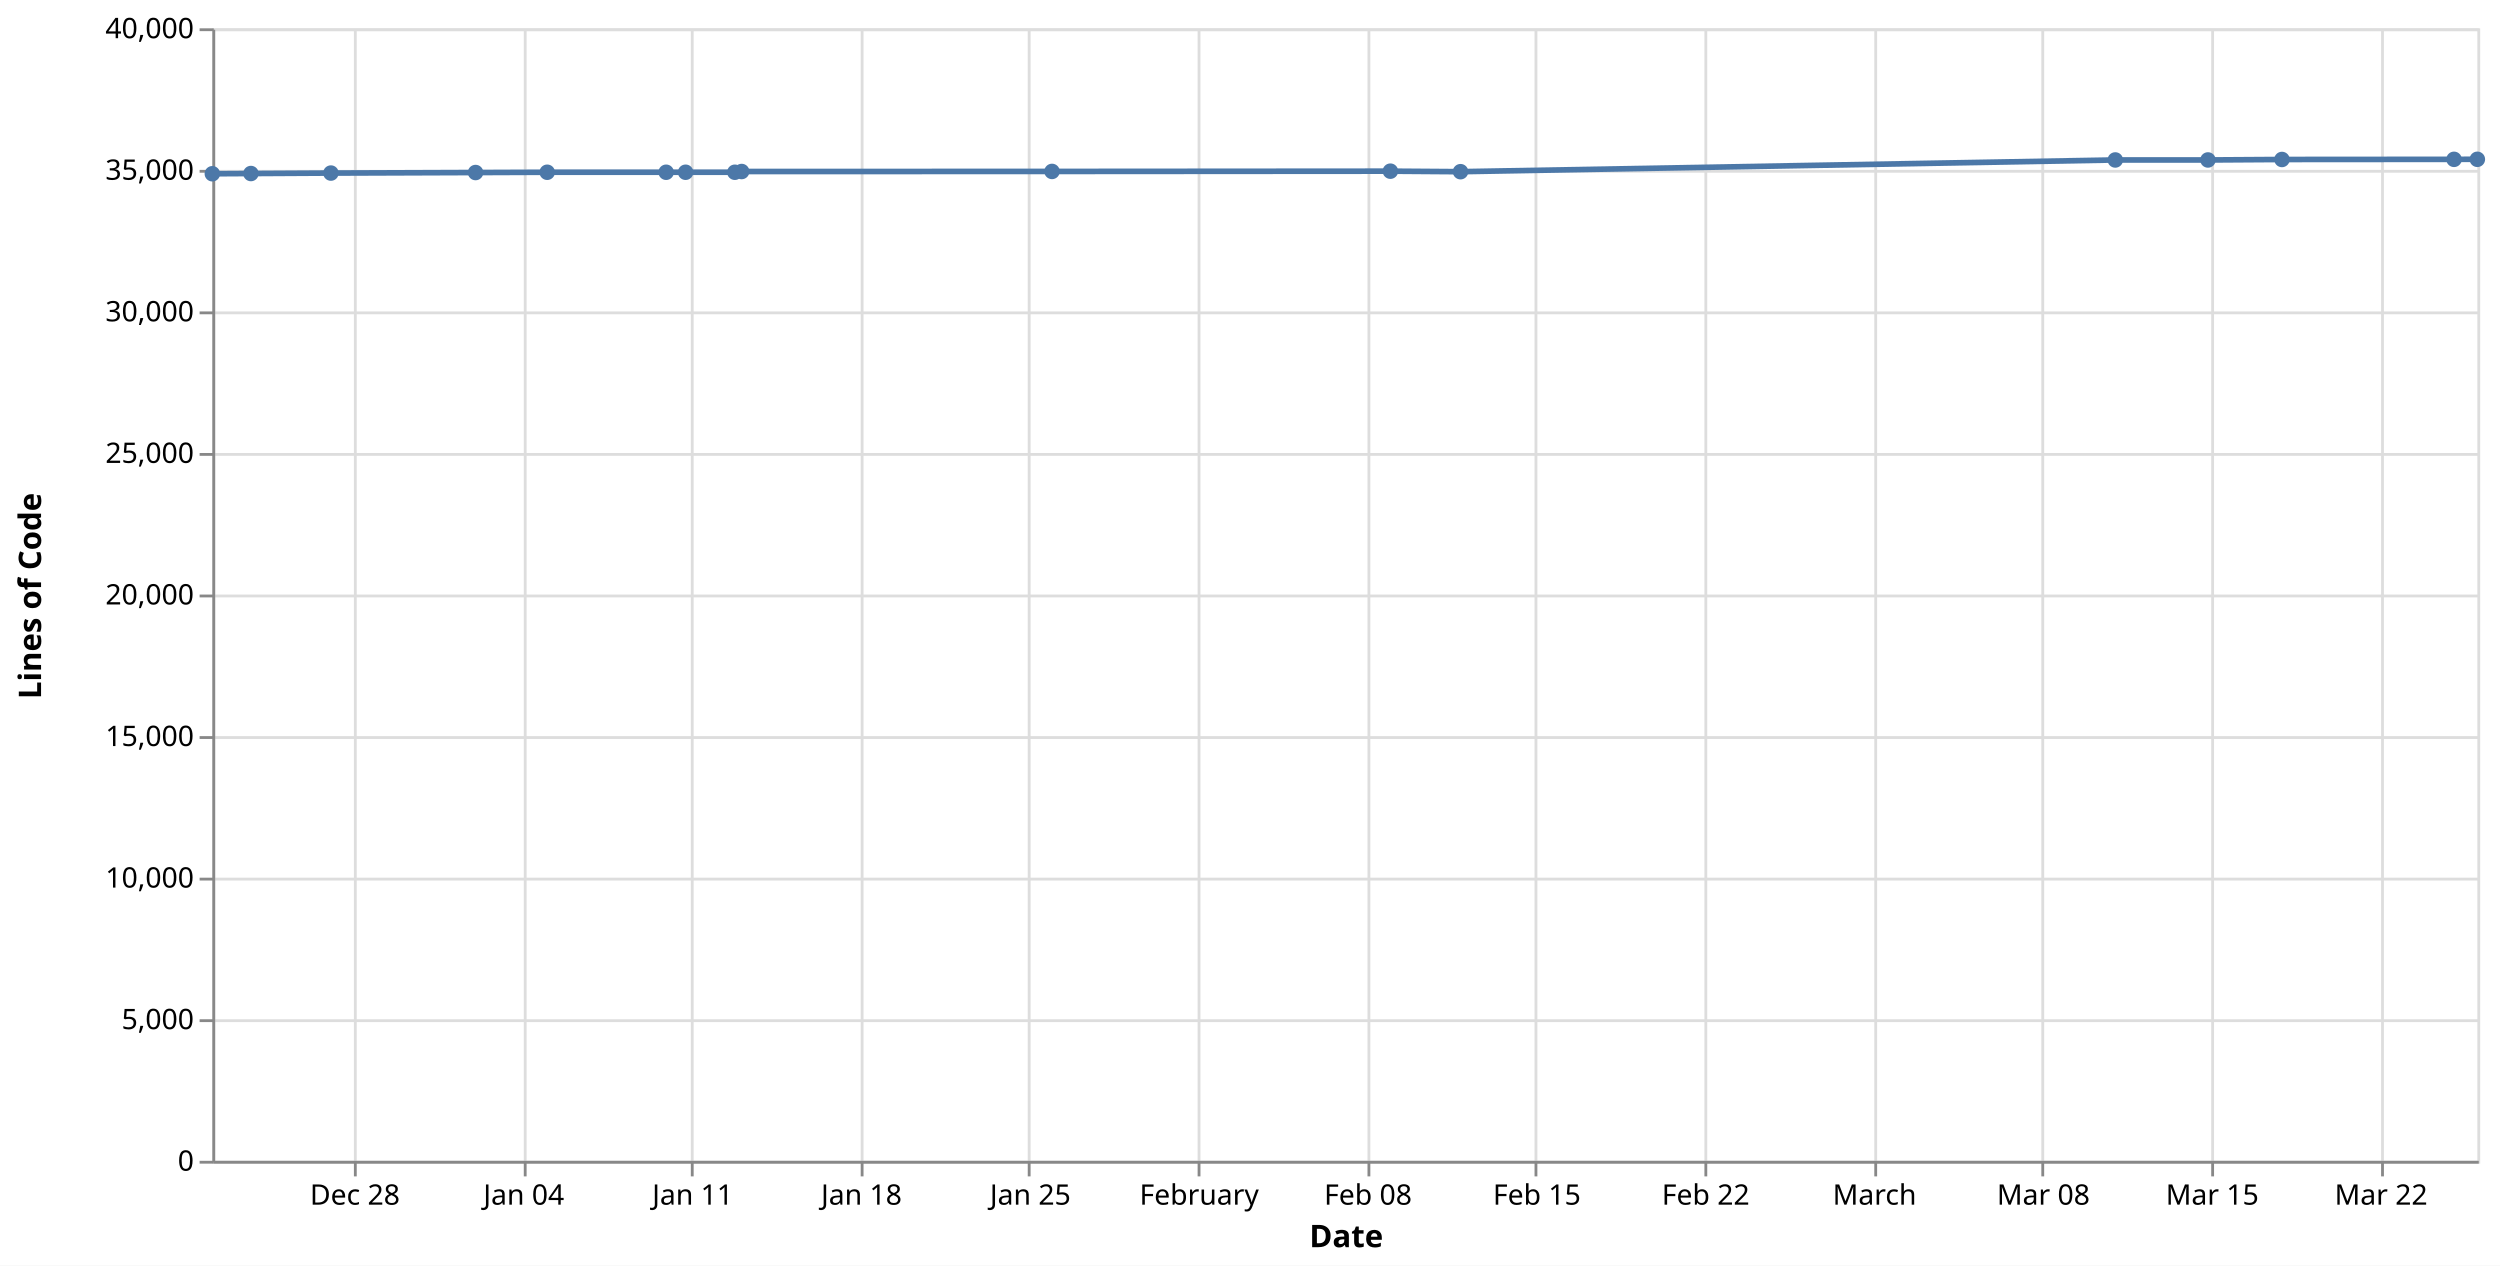
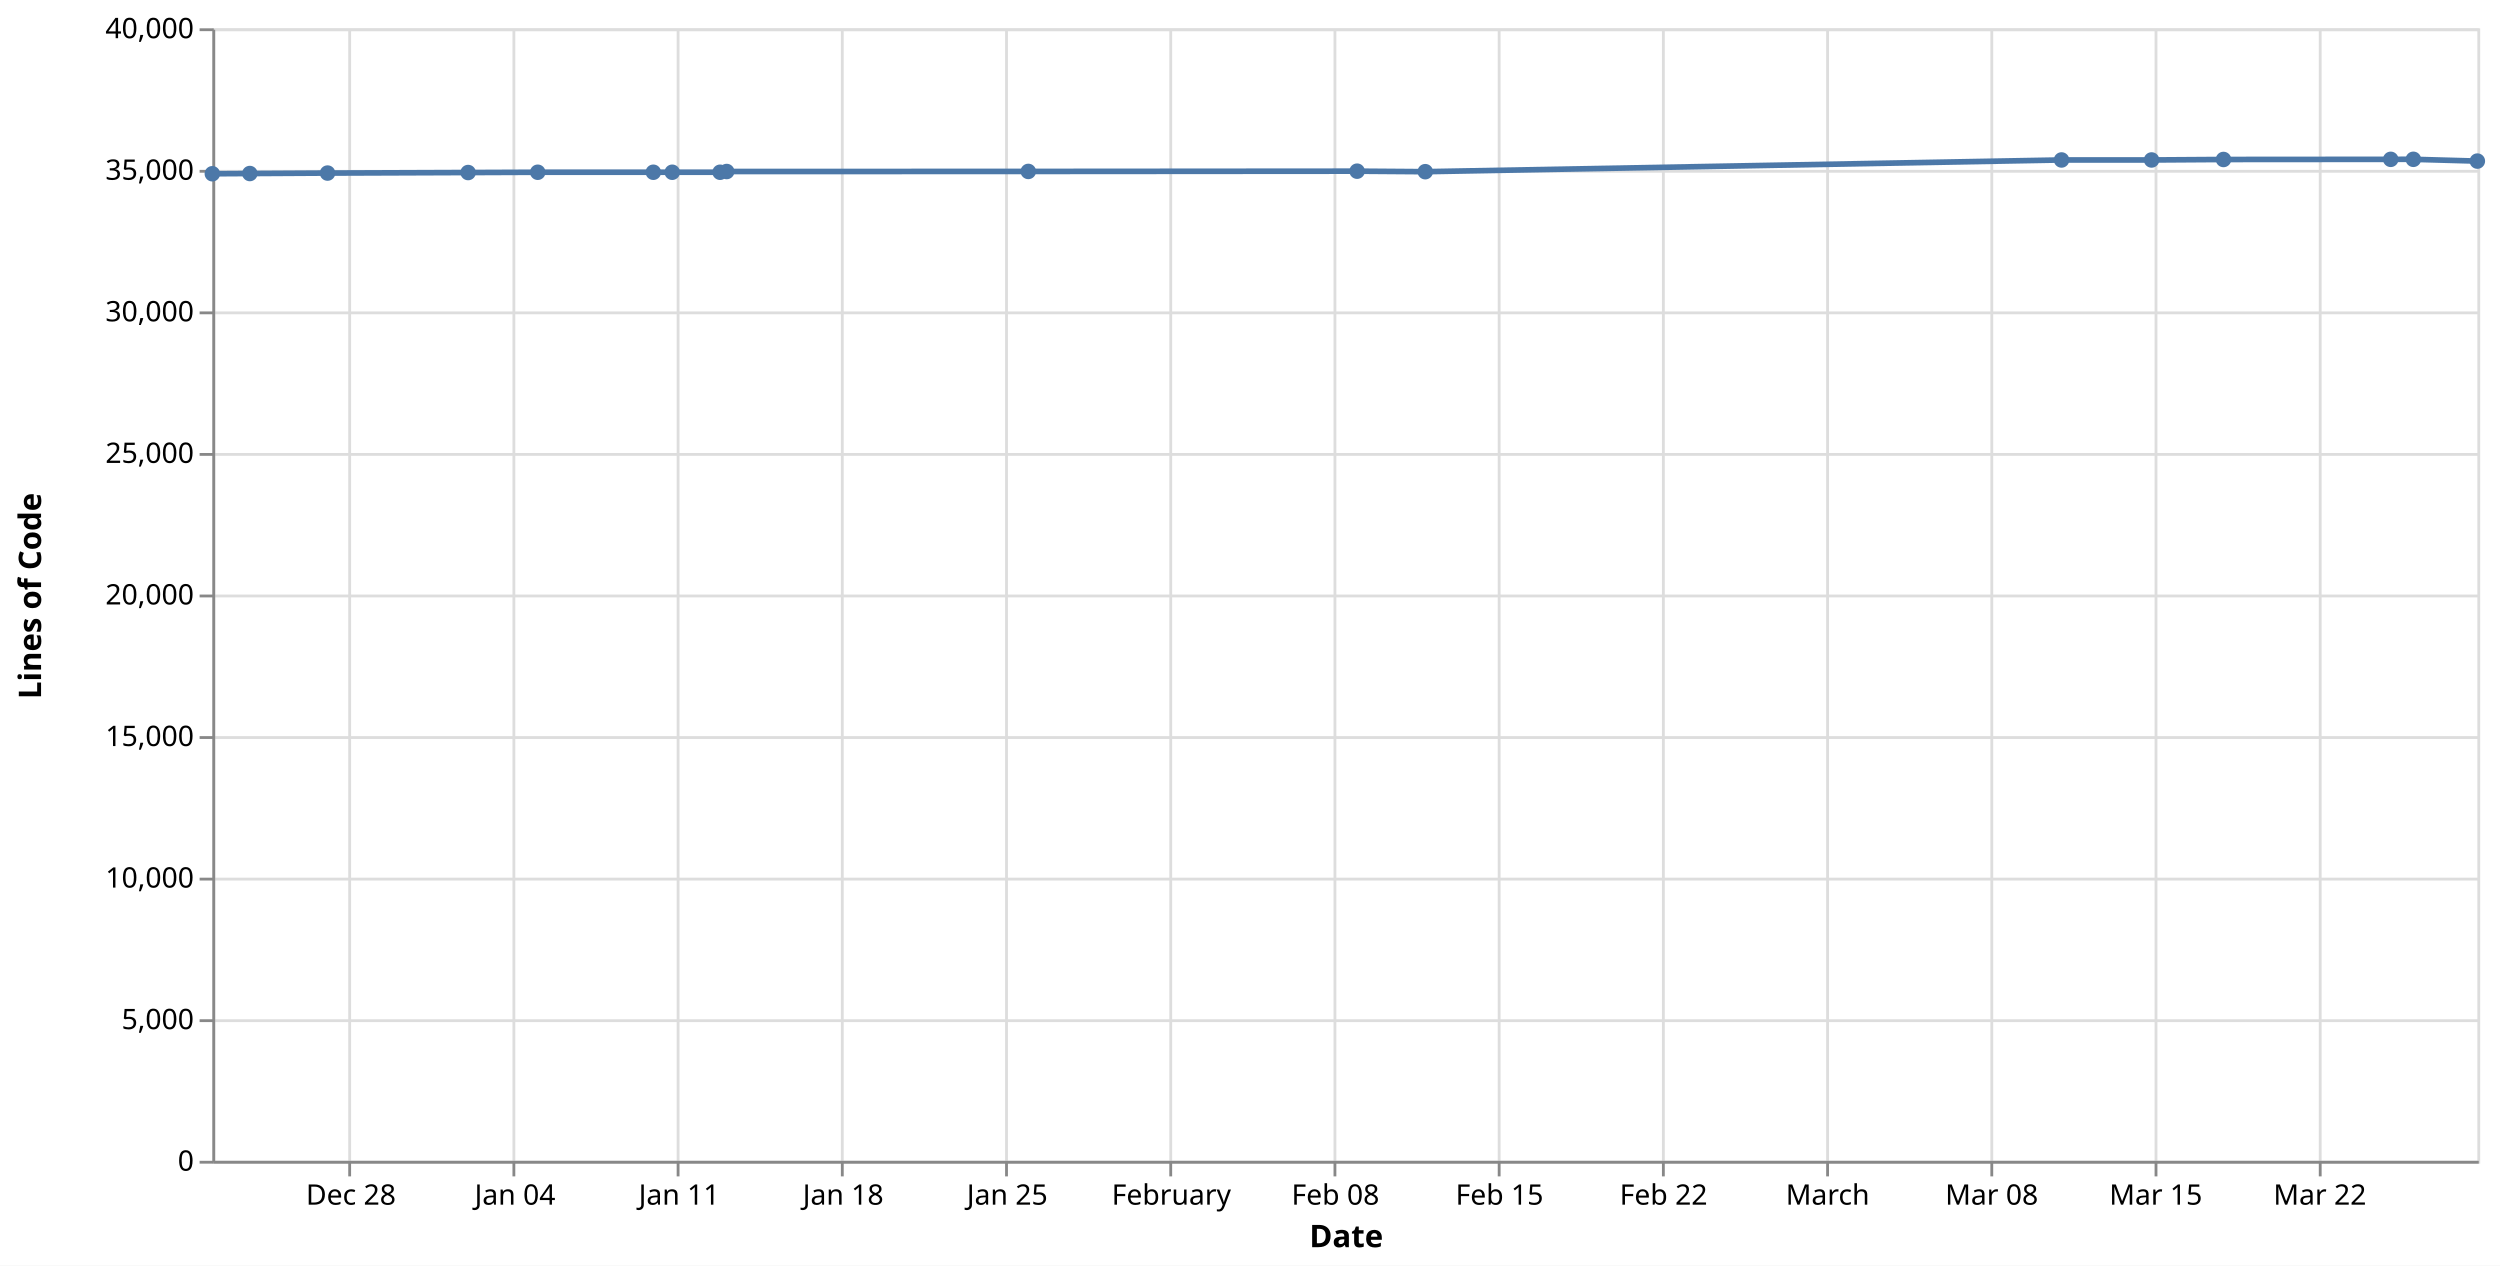
<svg xmlns="http://www.w3.org/2000/svg" version="1.1" class="marks" width="883" height="447" viewBox="0 0 883 447">
  <rect width="883" height="447" fill="white" />
  <g fill="none" stroke-miterlimit="10" transform="translate(75,10)">
    <g class="mark-group role-frame root" role="graphics-object" aria-roledescription="group mark container">
      <g transform="translate(0,0)">
        <path class="background" aria-hidden="true" d="M0.5,0.5h800v400h-800Z" stroke="#ddd" />
        <g>
          <g class="mark-group role-axis" aria-hidden="true">
            <g transform="translate(0.5,400.5)">
              <path class="background" aria-hidden="true" d="M0,0h0v0h0Z" pointer-events="none" />
              <g>
                <g class="mark-rule role-axis-grid" pointer-events="none">
-                   <line transform="translate(50,-400)" x2="0" y2="400" stroke="#ddd" stroke-width="1" opacity="1" />
-                   <line transform="translate(110,-400)" x2="0" y2="400" stroke="#ddd" stroke-width="1" opacity="1" />
-                   <line transform="translate(169,-400)" x2="0" y2="400" stroke="#ddd" stroke-width="1" opacity="1" />
-                   <line transform="translate(229,-400)" x2="0" y2="400" stroke="#ddd" stroke-width="1" opacity="1" />
-                   <line transform="translate(288,-400)" x2="0" y2="400" stroke="#ddd" stroke-width="1" opacity="1" />
-                   <line transform="translate(348,-400)" x2="0" y2="400" stroke="#ddd" stroke-width="1" opacity="1" />
-                   <line transform="translate(408,-400)" x2="0" y2="400" stroke="#ddd" stroke-width="1" opacity="1" />
-                   <line transform="translate(467,-400)" x2="0" y2="400" stroke="#ddd" stroke-width="1" opacity="1" />
-                   <line transform="translate(527,-400)" x2="0" y2="400" stroke="#ddd" stroke-width="1" opacity="1" />
-                   <line transform="translate(587,-400)" x2="0" y2="400" stroke="#ddd" stroke-width="1" opacity="1" />
-                   <line transform="translate(646,-400)" x2="0" y2="400" stroke="#ddd" stroke-width="1" opacity="1" />
-                   <line transform="translate(706,-400)" x2="0" y2="400" stroke="#ddd" stroke-width="1" opacity="1" />
-                   <line transform="translate(766,-400)" x2="0" y2="400" stroke="#ddd" stroke-width="1" opacity="1" />
+                   <line transform="translate(48,-400)" x2="0" y2="400" stroke="#ddd" stroke-width="1" opacity="1" />
+                   <line transform="translate(106,-400)" x2="0" y2="400" stroke="#ddd" stroke-width="1" opacity="1" />
+                   <line transform="translate(164,-400)" x2="0" y2="400" stroke="#ddd" stroke-width="1" opacity="1" />
+                   <line transform="translate(222,-400)" x2="0" y2="400" stroke="#ddd" stroke-width="1" opacity="1" />
+                   <line transform="translate(280,-400)" x2="0" y2="400" stroke="#ddd" stroke-width="1" opacity="1" />
+                   <line transform="translate(338,-400)" x2="0" y2="400" stroke="#ddd" stroke-width="1" opacity="1" />
+                   <line transform="translate(396,-400)" x2="0" y2="400" stroke="#ddd" stroke-width="1" opacity="1" />
+                   <line transform="translate(454,-400)" x2="0" y2="400" stroke="#ddd" stroke-width="1" opacity="1" />
+                   <line transform="translate(512,-400)" x2="0" y2="400" stroke="#ddd" stroke-width="1" opacity="1" />
+                   <line transform="translate(570,-400)" x2="0" y2="400" stroke="#ddd" stroke-width="1" opacity="1" />
+                   <line transform="translate(628,-400)" x2="0" y2="400" stroke="#ddd" stroke-width="1" opacity="1" />
+                   <line transform="translate(686,-400)" x2="0" y2="400" stroke="#ddd" stroke-width="1" opacity="1" />
+                   <line transform="translate(744,-400)" x2="0" y2="400" stroke="#ddd" stroke-width="1" opacity="1" />
                </g>
              </g>
              <path class="foreground" aria-hidden="true" d="" pointer-events="none" display="none" />
            </g>
          </g>
          <g class="mark-group role-axis" aria-hidden="true">
            <g transform="translate(0.5,0.5)">
              <path class="background" aria-hidden="true" d="M0,0h0v0h0Z" pointer-events="none" />
              <g>
                <g class="mark-rule role-axis-grid" pointer-events="none">
                  <line transform="translate(0,400)" x2="800" y2="0" stroke="#ddd" stroke-width="1" opacity="1" />
                  <line transform="translate(0,350)" x2="800" y2="0" stroke="#ddd" stroke-width="1" opacity="1" />
                  <line transform="translate(0,300)" x2="800" y2="0" stroke="#ddd" stroke-width="1" opacity="1" />
                  <line transform="translate(0,250)" x2="800" y2="0" stroke="#ddd" stroke-width="1" opacity="1" />
                  <line transform="translate(0,200)" x2="800" y2="0" stroke="#ddd" stroke-width="1" opacity="1" />
                  <line transform="translate(0,150)" x2="800" y2="0" stroke="#ddd" stroke-width="1" opacity="1" />
                  <line transform="translate(0,100)" x2="800" y2="0" stroke="#ddd" stroke-width="1" opacity="1" />
                  <line transform="translate(0,50)" x2="800" y2="0" stroke="#ddd" stroke-width="1" opacity="1" />
                  <line transform="translate(0,0)" x2="800" y2="0" stroke="#ddd" stroke-width="1" opacity="1" />
                </g>
              </g>
              <path class="foreground" aria-hidden="true" d="" pointer-events="none" display="none" />
            </g>
          </g>
-           <g class="mark-group role-axis" role="graphics-symbol" aria-roledescription="axis" aria-label="X-axis titled 'Date' for a time scale with values from Monday, 22 December 2025, 3:31:40 AM to Thursday, 26 March 2026, 1:09:44 AM">
+           <g class="mark-group role-axis" role="graphics-symbol" aria-roledescription="axis" aria-label="X-axis titled 'Date' for a time scale with values from Monday, 22 December 2025, 3:31:40 AM to Saturday, 28 March 2026, 6:40:07 PM">
            <g transform="translate(0.5,400.5)">
              <path class="background" aria-hidden="true" d="M0,0h0v0h0Z" pointer-events="none" />
              <g>
                <g class="mark-rule role-axis-tick" pointer-events="none">
-                   <line transform="translate(50,0)" x2="0" y2="5" stroke="#888" stroke-width="1" opacity="1" />
-                   <line transform="translate(110,0)" x2="0" y2="5" stroke="#888" stroke-width="1" opacity="1" />
-                   <line transform="translate(169,0)" x2="0" y2="5" stroke="#888" stroke-width="1" opacity="1" />
-                   <line transform="translate(229,0)" x2="0" y2="5" stroke="#888" stroke-width="1" opacity="1" />
-                   <line transform="translate(288,0)" x2="0" y2="5" stroke="#888" stroke-width="1" opacity="1" />
-                   <line transform="translate(348,0)" x2="0" y2="5" stroke="#888" stroke-width="1" opacity="1" />
-                   <line transform="translate(408,0)" x2="0" y2="5" stroke="#888" stroke-width="1" opacity="1" />
-                   <line transform="translate(467,0)" x2="0" y2="5" stroke="#888" stroke-width="1" opacity="1" />
-                   <line transform="translate(527,0)" x2="0" y2="5" stroke="#888" stroke-width="1" opacity="1" />
-                   <line transform="translate(587,0)" x2="0" y2="5" stroke="#888" stroke-width="1" opacity="1" />
-                   <line transform="translate(646,0)" x2="0" y2="5" stroke="#888" stroke-width="1" opacity="1" />
-                   <line transform="translate(706,0)" x2="0" y2="5" stroke="#888" stroke-width="1" opacity="1" />
-                   <line transform="translate(766,0)" x2="0" y2="5" stroke="#888" stroke-width="1" opacity="1" />
+                   <line transform="translate(48,0)" x2="0" y2="5" stroke="#888" stroke-width="1" opacity="1" />
+                   <line transform="translate(106,0)" x2="0" y2="5" stroke="#888" stroke-width="1" opacity="1" />
+                   <line transform="translate(164,0)" x2="0" y2="5" stroke="#888" stroke-width="1" opacity="1" />
+                   <line transform="translate(222,0)" x2="0" y2="5" stroke="#888" stroke-width="1" opacity="1" />
+                   <line transform="translate(280,0)" x2="0" y2="5" stroke="#888" stroke-width="1" opacity="1" />
+                   <line transform="translate(338,0)" x2="0" y2="5" stroke="#888" stroke-width="1" opacity="1" />
+                   <line transform="translate(396,0)" x2="0" y2="5" stroke="#888" stroke-width="1" opacity="1" />
+                   <line transform="translate(454,0)" x2="0" y2="5" stroke="#888" stroke-width="1" opacity="1" />
+                   <line transform="translate(512,0)" x2="0" y2="5" stroke="#888" stroke-width="1" opacity="1" />
+                   <line transform="translate(570,0)" x2="0" y2="5" stroke="#888" stroke-width="1" opacity="1" />
+                   <line transform="translate(628,0)" x2="0" y2="5" stroke="#888" stroke-width="1" opacity="1" />
+                   <line transform="translate(686,0)" x2="0" y2="5" stroke="#888" stroke-width="1" opacity="1" />
+                   <line transform="translate(744,0)" x2="0" y2="5" stroke="#888" stroke-width="1" opacity="1" />
                </g>
                <g class="mark-text role-axis-label" pointer-events="none">
-                   <text text-anchor="middle" transform="translate(49.86513,15)" font-family="sans-serif" font-size="10px" fill="#000" opacity="1">Dec 28</text>
-                   <text text-anchor="middle" transform="translate(109.5021,15)" font-family="sans-serif" font-size="10px" fill="#000" opacity="1">Jan 04</text>
-                   <text text-anchor="middle" transform="translate(169.1391,15)" font-family="sans-serif" font-size="10px" fill="#000" opacity="1">Jan 11</text>
-                   <text text-anchor="middle" transform="translate(228.7761,15)" font-family="sans-serif" font-size="10px" fill="#000" opacity="1">Jan 18</text>
-                   <text text-anchor="middle" transform="translate(288.4131,15)" font-family="sans-serif" font-size="10px" fill="#000" opacity="1">Jan 25</text>
-                   <text text-anchor="middle" transform="translate(348.0501,15)" font-family="sans-serif" font-size="10px" fill="#000" opacity="1">February</text>
-                   <text text-anchor="middle" transform="translate(407.6871,15)" font-family="sans-serif" font-size="10px" fill="#000" opacity="1">Feb 08</text>
-                   <text text-anchor="middle" transform="translate(467.3241,15)" font-family="sans-serif" font-size="10px" fill="#000" opacity="1">Feb 15</text>
-                   <text text-anchor="middle" transform="translate(526.9611,15)" font-family="sans-serif" font-size="10px" fill="#000" opacity="1">Feb 22</text>
-                   <text text-anchor="middle" transform="translate(586.5981,15)" font-family="sans-serif" font-size="10px" fill="#000" opacity="1">March</text>
-                   <text text-anchor="middle" transform="translate(646.2351,15)" font-family="sans-serif" font-size="10px" fill="#000" opacity="1">Mar 08</text>
-                   <text text-anchor="middle" transform="translate(705.8721,15)" font-family="sans-serif" font-size="10px" fill="#000" opacity="1">Mar 15</text>
-                   <text text-anchor="middle" transform="translate(765.5091,15)" font-family="sans-serif" font-size="10px" fill="#000" opacity="1">Mar 22</text>
+                   <text text-anchor="middle" transform="translate(48.45664,15)" font-family="sans-serif" font-size="10px" fill="#000" opacity="1">Dec 28</text>
+                   <text text-anchor="middle" transform="translate(106.4091,15)" font-family="sans-serif" font-size="10px" fill="#000" opacity="1">Jan 04</text>
+                   <text text-anchor="middle" transform="translate(164.3616,15)" font-family="sans-serif" font-size="10px" fill="#000" opacity="1">Jan 11</text>
+                   <text text-anchor="middle" transform="translate(222.3141,15)" font-family="sans-serif" font-size="10px" fill="#000" opacity="1">Jan 18</text>
+                   <text text-anchor="middle" transform="translate(280.2666,15)" font-family="sans-serif" font-size="10px" fill="#000" opacity="1">Jan 25</text>
+                   <text text-anchor="middle" transform="translate(338.2191,15)" font-family="sans-serif" font-size="10px" fill="#000" opacity="1">February</text>
+                   <text text-anchor="middle" transform="translate(396.1716,15)" font-family="sans-serif" font-size="10px" fill="#000" opacity="1">Feb 08</text>
+                   <text text-anchor="middle" transform="translate(454.1241,15)" font-family="sans-serif" font-size="10px" fill="#000" opacity="1">Feb 15</text>
+                   <text text-anchor="middle" transform="translate(512.0766,15)" font-family="sans-serif" font-size="10px" fill="#000" opacity="1">Feb 22</text>
+                   <text text-anchor="middle" transform="translate(570.0291,15)" font-family="sans-serif" font-size="10px" fill="#000" opacity="1">March</text>
+                   <text text-anchor="middle" transform="translate(627.9816,15)" font-family="sans-serif" font-size="10px" fill="#000" opacity="1">Mar 08</text>
+                   <text text-anchor="middle" transform="translate(685.9341,15)" font-family="sans-serif" font-size="10px" fill="#000" opacity="1">Mar 15</text>
+                   <text text-anchor="middle" transform="translate(743.8866,15)" font-family="sans-serif" font-size="10px" fill="#000" opacity="1">Mar 22</text>
                </g>
                <g class="mark-rule role-axis-domain" pointer-events="none">
                  <line transform="translate(0,0)" x2="800" y2="0" stroke="#888" stroke-width="1" opacity="1" />
                </g>
                <g class="mark-text role-axis-title" pointer-events="none">
                  <text text-anchor="middle" transform="translate(400,30)" font-family="sans-serif" font-size="11px" font-weight="bold" fill="#000" opacity="1">Date</text>
                </g>
              </g>
              <path class="foreground" aria-hidden="true" d="" pointer-events="none" display="none" />
            </g>
          </g>
          <g class="mark-group role-axis" role="graphics-symbol" aria-roledescription="axis" aria-label="Y-axis titled 'Lines of Code' for a linear scale with values from 0 to 40,000">
            <g transform="translate(0.5,0.5)">
              <path class="background" aria-hidden="true" d="M0,0h0v0h0Z" pointer-events="none" />
              <g>
                <g class="mark-rule role-axis-tick" pointer-events="none">
                  <line transform="translate(0,400)" x2="-5" y2="0" stroke="#888" stroke-width="1" opacity="1" />
                  <line transform="translate(0,350)" x2="-5" y2="0" stroke="#888" stroke-width="1" opacity="1" />
                  <line transform="translate(0,300)" x2="-5" y2="0" stroke="#888" stroke-width="1" opacity="1" />
                  <line transform="translate(0,250)" x2="-5" y2="0" stroke="#888" stroke-width="1" opacity="1" />
                  <line transform="translate(0,200)" x2="-5" y2="0" stroke="#888" stroke-width="1" opacity="1" />
                  <line transform="translate(0,150)" x2="-5" y2="0" stroke="#888" stroke-width="1" opacity="1" />
                  <line transform="translate(0,100)" x2="-5" y2="0" stroke="#888" stroke-width="1" opacity="1" />
                  <line transform="translate(0,50)" x2="-5" y2="0" stroke="#888" stroke-width="1" opacity="1" />
                  <line transform="translate(0,0)" x2="-5" y2="0" stroke="#888" stroke-width="1" opacity="1" />
                </g>
                <g class="mark-text role-axis-label" pointer-events="none">
                  <text text-anchor="end" transform="translate(-7,403)" font-family="sans-serif" font-size="10px" fill="#000" opacity="1">0</text>
                  <text text-anchor="end" transform="translate(-7,353)" font-family="sans-serif" font-size="10px" fill="#000" opacity="1">5,000</text>
                  <text text-anchor="end" transform="translate(-7,303)" font-family="sans-serif" font-size="10px" fill="#000" opacity="1">10,000</text>
                  <text text-anchor="end" transform="translate(-7,253)" font-family="sans-serif" font-size="10px" fill="#000" opacity="1">15,000</text>
                  <text text-anchor="end" transform="translate(-7,203)" font-family="sans-serif" font-size="10px" fill="#000" opacity="1">20,000</text>
                  <text text-anchor="end" transform="translate(-7,153)" font-family="sans-serif" font-size="10px" fill="#000" opacity="1">25,000</text>
                  <text text-anchor="end" transform="translate(-7,103)" font-family="sans-serif" font-size="10px" fill="#000" opacity="1">30,000</text>
                  <text text-anchor="end" transform="translate(-7,53)" font-family="sans-serif" font-size="10px" fill="#000" opacity="1">35,000</text>
                  <text text-anchor="end" transform="translate(-7,3)" font-family="sans-serif" font-size="10px" fill="#000" opacity="1">40,000</text>
                </g>
                <g class="mark-rule role-axis-domain" pointer-events="none">
                  <line transform="translate(0,400)" x2="0" y2="-400" stroke="#888" stroke-width="1" opacity="1" />
                </g>
                <g class="mark-text role-axis-title" pointer-events="none">
                  <text text-anchor="middle" transform="translate(-59,200) rotate(-90) translate(0,-2)" font-family="sans-serif" font-size="11px" font-weight="bold" fill="#000" opacity="1">Lines of Code</text>
                </g>
              </g>
              <path class="foreground" aria-hidden="true" d="" pointer-events="none" display="none" />
            </g>
          </g>
          <g class="mark-line role-mark layer_0_marks" role="graphics-object" aria-roledescription="line mark container">
-             <path aria-label="Date: Dec 22, 2025; Lines of Code: 34863; Version: v2.0.2; LinesOfCode: 34863; Timestamp: Dec 22, 2025" role="graphics-symbol" aria-roledescription="line mark" d="M0,51.37L13.625,51.29L41.876,51.13L92.971,50.94L118.274,50.84L160.284,50.84L167.159,50.84L184.55,50.84L186.95,50.58L296.572,50.55L416.084,50.46L440.857,50.64L672.122,46.5L704.85,46.5L730.988,46.33L791.767,46.28L800,46.27" stroke="#4c78a8" stroke-width="2" />
+             <path aria-label="Date: Dec 22, 2025; Lines of Code: 34863; Version: v2.0.2; LinesOfCode: 34863; Timestamp: Dec 22, 2025" role="graphics-symbol" aria-roledescription="line mark" d="M0,51.37L13.24,51.29L40.693,51.13L90.345,50.94L114.933,50.84L155.757,50.84L162.438,50.84L179.338,50.84L181.669,50.58L288.195,50.55L404.332,50.46L428.405,50.64L653.137,46.5L684.941,46.5L710.341,46.33L769.403,46.28L777.403,46.27L800,46.9" stroke="#4c78a8" stroke-width="2" />
          </g>
          <g class="mark-symbol role-mark layer_1_marks" role="graphics-object" aria-roledescription="symbol mark container">
            <path aria-label="Date: Dec 22, 2025; Lines of Code: 34863; Version: v2.0.2; LinesOfCode: 34863; Timestamp: Dec 22, 2025" role="graphics-symbol" aria-roledescription="point" transform="translate(0,51.37)" d="M2.739,0A2.739,2.739,0,1,1,-2.739,0A2.739,2.739,0,1,1,2.739,0" fill="#4c78a8" stroke-width="2" opacity="1" />
-             <path aria-label="Date: Dec 23, 2025; Lines of Code: 34871; Version: v2.0.3; LinesOfCode: 34871; Timestamp: Dec 23, 2025" role="graphics-symbol" aria-roledescription="point" transform="translate(13.62461,51.29)" d="M2.739,0A2.739,2.739,0,1,1,-2.739,0A2.739,2.739,0,1,1,2.739,0" fill="#4c78a8" stroke-width="2" opacity="1" />
-             <path aria-label="Date: Dec 27, 2025; Lines of Code: 34887; Version: v2.0.4; LinesOfCode: 34887; Timestamp: Dec 27, 2025" role="graphics-symbol" aria-roledescription="point" transform="translate(41.87557,51.13)" d="M2.739,0A2.739,2.739,0,1,1,-2.739,0A2.739,2.739,0,1,1,2.739,0" fill="#4c78a8" stroke-width="2" opacity="1" />
-             <path aria-label="Date: Jan 02, 2026; Lines of Code: 34906; Version: v2.0.5; LinesOfCode: 34906; Timestamp: Jan 02, 2026" role="graphics-symbol" aria-roledescription="point" transform="translate(92.97061,50.94)" d="M2.739,0A2.739,2.739,0,1,1,-2.739,0A2.739,2.739,0,1,1,2.739,0" fill="#4c78a8" stroke-width="2" opacity="1" />
-             <path aria-label="Date: Jan 05, 2026; Lines of Code: 34916; Version: v2.0.6; LinesOfCode: 34916; Timestamp: Jan 05, 2026" role="graphics-symbol" aria-roledescription="point" transform="translate(118.2737,50.84)" d="M2.739,0A2.739,2.739,0,1,1,-2.739,0A2.739,2.739,0,1,1,2.739,0" fill="#4c78a8" stroke-width="2" opacity="1" />
-             <path aria-label="Date: Jan 09, 2026; Lines of Code: 34916; Version: v3.0.0; LinesOfCode: 34916; Timestamp: Jan 09, 2026" role="graphics-symbol" aria-roledescription="point" transform="translate(160.2842,50.84)" d="M2.739,0A2.739,2.739,0,1,1,-2.739,0A2.739,2.739,0,1,1,2.739,0" fill="#4c78a8" stroke-width="2" opacity="1" />
-             <path aria-label="Date: Jan 10, 2026; Lines of Code: 34916; Version: v3.0.1; LinesOfCode: 34916; Timestamp: Jan 10, 2026" role="graphics-symbol" aria-roledescription="point" transform="translate(167.1594,50.84)" d="M2.739,0A2.739,2.739,0,1,1,-2.739,0A2.739,2.739,0,1,1,2.739,0" fill="#4c78a8" stroke-width="2" opacity="1" />
-             <path aria-label="Date: Jan 12, 2026; Lines of Code: 34916; Version: v3.0.2; LinesOfCode: 34916; Timestamp: Jan 12, 2026" role="graphics-symbol" aria-roledescription="point" transform="translate(184.5504,50.84)" d="M2.739,0A2.739,2.739,0,1,1,-2.739,0A2.739,2.739,0,1,1,2.739,0" fill="#4c78a8" stroke-width="2" opacity="1" />
-             <path aria-label="Date: Jan 13, 2026; Lines of Code: 34942; Version: v3.0.3; LinesOfCode: 34942; Timestamp: Jan 13, 2026" role="graphics-symbol" aria-roledescription="point" transform="translate(186.9499,50.58)" d="M2.739,0A2.739,2.739,0,1,1,-2.739,0A2.739,2.739,0,1,1,2.739,0" fill="#4c78a8" stroke-width="2" opacity="1" />
-             <path aria-label="Date: Jan 25, 2026; Lines of Code: 34945; Version: v3.0.4; LinesOfCode: 34945; Timestamp: Jan 25, 2026" role="graphics-symbol" aria-roledescription="point" transform="translate(296.5719,50.55)" d="M2.739,0A2.739,2.739,0,1,1,-2.739,0A2.739,2.739,0,1,1,2.739,0" fill="#4c78a8" stroke-width="2" opacity="1" />
-             <path aria-label="Date: Feb 08, 2026; Lines of Code: 34954; Version: v3.0.5; LinesOfCode: 34954; Timestamp: Feb 08, 2026" role="graphics-symbol" aria-roledescription="point" transform="translate(416.0842,50.46)" d="M2.739,0A2.739,2.739,0,1,1,-2.739,0A2.739,2.739,0,1,1,2.739,0" fill="#4c78a8" stroke-width="2" opacity="1" />
-             <path aria-label="Date: Feb 11, 2026; Lines of Code: 34936; Version: v3.0.6; LinesOfCode: 34936; Timestamp: Feb 11, 2026" role="graphics-symbol" aria-roledescription="point" transform="translate(440.8571,50.64)" d="M2.739,0A2.739,2.739,0,1,1,-2.739,0A2.739,2.739,0,1,1,2.739,0" fill="#4c78a8" stroke-width="2" opacity="1" />
-             <path aria-label="Date: Mar 11, 2026; Lines of Code: 35350; Version: v3.0.7; LinesOfCode: 35350; Timestamp: Mar 11, 2026" role="graphics-symbol" aria-roledescription="point" transform="translate(672.1216,46.5)" d="M2.739,0A2.739,2.739,0,1,1,-2.739,0A2.739,2.739,0,1,1,2.739,0" fill="#4c78a8" stroke-width="2" opacity="1" />
-             <path aria-label="Date: Mar 14, 2026; Lines of Code: 35350; Version: v3.0.8; LinesOfCode: 35350; Timestamp: Mar 14, 2026" role="graphics-symbol" aria-roledescription="point" transform="translate(704.8503,46.5)" d="M2.739,0A2.739,2.739,0,1,1,-2.739,0A2.739,2.739,0,1,1,2.739,0" fill="#4c78a8" stroke-width="2" opacity="1" />
-             <path aria-label="Date: Mar 17, 2026; Lines of Code: 35367; Version: v3.0.9; LinesOfCode: 35367; Timestamp: Mar 17, 2026" role="graphics-symbol" aria-roledescription="point" transform="translate(730.9883,46.33)" d="M2.739,0A2.739,2.739,0,1,1,-2.739,0A2.739,2.739,0,1,1,2.739,0" fill="#4c78a8" stroke-width="2" opacity="1" />
-             <path aria-label="Date: Mar 25, 2026; Lines of Code: 35372; Version: v3.0.10; LinesOfCode: 35372; Timestamp: Mar 25, 2026" role="graphics-symbol" aria-roledescription="point" transform="translate(791.7672,46.28)" d="M2.739,0A2.739,2.739,0,1,1,-2.739,0A2.739,2.739,0,1,1,2.739,0" fill="#4c78a8" stroke-width="2" opacity="1" />
-             <path aria-label="Date: Mar 26, 2026; Lines of Code: 35373; Version: v3.0.11; LinesOfCode: 35373; Timestamp: Mar 26, 2026" role="graphics-symbol" aria-roledescription="point" transform="translate(800,46.27)" d="M2.739,0A2.739,2.739,0,1,1,-2.739,0A2.739,2.739,0,1,1,2.739,0" fill="#4c78a8" stroke-width="2" opacity="1" />
+             <path aria-label="Date: Dec 23, 2025; Lines of Code: 34871; Version: v2.0.3; LinesOfCode: 34871; Timestamp: Dec 23, 2025" role="graphics-symbol" aria-roledescription="point" transform="translate(13.23977,51.29)" d="M2.739,0A2.739,2.739,0,1,1,-2.739,0A2.739,2.739,0,1,1,2.739,0" fill="#4c78a8" stroke-width="2" opacity="1" />
+             <path aria-label="Date: Dec 27, 2025; Lines of Code: 34887; Version: v2.0.4; LinesOfCode: 34887; Timestamp: Dec 27, 2025" role="graphics-symbol" aria-roledescription="point" transform="translate(40.69275,51.13)" d="M2.739,0A2.739,2.739,0,1,1,-2.739,0A2.739,2.739,0,1,1,2.739,0" fill="#4c78a8" stroke-width="2" opacity="1" />
+             <path aria-label="Date: Jan 02, 2026; Lines of Code: 34906; Version: v2.0.5; LinesOfCode: 34906; Timestamp: Jan 02, 2026" role="graphics-symbol" aria-roledescription="point" transform="translate(90.34457,50.94)" d="M2.739,0A2.739,2.739,0,1,1,-2.739,0A2.739,2.739,0,1,1,2.739,0" fill="#4c78a8" stroke-width="2" opacity="1" />
+             <path aria-label="Date: Jan 05, 2026; Lines of Code: 34916; Version: v2.0.6; LinesOfCode: 34916; Timestamp: Jan 05, 2026" role="graphics-symbol" aria-roledescription="point" transform="translate(114.933,50.84)" d="M2.739,0A2.739,2.739,0,1,1,-2.739,0A2.739,2.739,0,1,1,2.739,0" fill="#4c78a8" stroke-width="2" opacity="1" />
+             <path aria-label="Date: Jan 09, 2026; Lines of Code: 34916; Version: v3.0.0; LinesOfCode: 34916; Timestamp: Jan 09, 2026" role="graphics-symbol" aria-roledescription="point" transform="translate(155.7568,50.84)" d="M2.739,0A2.739,2.739,0,1,1,-2.739,0A2.739,2.739,0,1,1,2.739,0" fill="#4c78a8" stroke-width="2" opacity="1" />
+             <path aria-label="Date: Jan 10, 2026; Lines of Code: 34916; Version: v3.0.1; LinesOfCode: 34916; Timestamp: Jan 10, 2026" role="graphics-symbol" aria-roledescription="point" transform="translate(162.4378,50.84)" d="M2.739,0A2.739,2.739,0,1,1,-2.739,0A2.739,2.739,0,1,1,2.739,0" fill="#4c78a8" stroke-width="2" opacity="1" />
+             <path aria-label="Date: Jan 12, 2026; Lines of Code: 34916; Version: v3.0.2; LinesOfCode: 34916; Timestamp: Jan 12, 2026" role="graphics-symbol" aria-roledescription="point" transform="translate(179.3376,50.84)" d="M2.739,0A2.739,2.739,0,1,1,-2.739,0A2.739,2.739,0,1,1,2.739,0" fill="#4c78a8" stroke-width="2" opacity="1" />
+             <path aria-label="Date: Jan 13, 2026; Lines of Code: 34942; Version: v3.0.3; LinesOfCode: 34942; Timestamp: Jan 13, 2026" role="graphics-symbol" aria-roledescription="point" transform="translate(181.6693,50.58)" d="M2.739,0A2.739,2.739,0,1,1,-2.739,0A2.739,2.739,0,1,1,2.739,0" fill="#4c78a8" stroke-width="2" opacity="1" />
+             <path aria-label="Date: Jan 25, 2026; Lines of Code: 34945; Version: v3.0.4; LinesOfCode: 34945; Timestamp: Jan 25, 2026" role="graphics-symbol" aria-roledescription="point" transform="translate(288.1949,50.55)" d="M2.739,0A2.739,2.739,0,1,1,-2.739,0A2.739,2.739,0,1,1,2.739,0" fill="#4c78a8" stroke-width="2" opacity="1" />
+             <path aria-label="Date: Feb 08, 2026; Lines of Code: 34954; Version: v3.0.5; LinesOfCode: 34954; Timestamp: Feb 08, 2026" role="graphics-symbol" aria-roledescription="point" transform="translate(404.3315,50.46)" d="M2.739,0A2.739,2.739,0,1,1,-2.739,0A2.739,2.739,0,1,1,2.739,0" fill="#4c78a8" stroke-width="2" opacity="1" />
+             <path aria-label="Date: Feb 11, 2026; Lines of Code: 34936; Version: v3.0.6; LinesOfCode: 34936; Timestamp: Feb 11, 2026" role="graphics-symbol" aria-roledescription="point" transform="translate(428.4046,50.64)" d="M2.739,0A2.739,2.739,0,1,1,-2.739,0A2.739,2.739,0,1,1,2.739,0" fill="#4c78a8" stroke-width="2" opacity="1" />
+             <path aria-label="Date: Mar 11, 2026; Lines of Code: 35350; Version: v3.0.7; LinesOfCode: 35350; Timestamp: Mar 11, 2026" role="graphics-symbol" aria-roledescription="point" transform="translate(653.1369,46.5)" d="M2.739,0A2.739,2.739,0,1,1,-2.739,0A2.739,2.739,0,1,1,2.739,0" fill="#4c78a8" stroke-width="2" opacity="1" />
+             <path aria-label="Date: Mar 14, 2026; Lines of Code: 35350; Version: v3.0.8; LinesOfCode: 35350; Timestamp: Mar 14, 2026" role="graphics-symbol" aria-roledescription="point" transform="translate(684.9411,46.5)" d="M2.739,0A2.739,2.739,0,1,1,-2.739,0A2.739,2.739,0,1,1,2.739,0" fill="#4c78a8" stroke-width="2" opacity="1" />
+             <path aria-label="Date: Mar 17, 2026; Lines of Code: 35367; Version: v3.0.9; LinesOfCode: 35367; Timestamp: Mar 17, 2026" role="graphics-symbol" aria-roledescription="point" transform="translate(710.3408,46.33)" d="M2.739,0A2.739,2.739,0,1,1,-2.739,0A2.739,2.739,0,1,1,2.739,0" fill="#4c78a8" stroke-width="2" opacity="1" />
+             <path aria-label="Date: Mar 25, 2026; Lines of Code: 35372; Version: v3.0.10; LinesOfCode: 35372; Timestamp: Mar 25, 2026" role="graphics-symbol" aria-roledescription="point" transform="translate(769.4029,46.28)" d="M2.739,0A2.739,2.739,0,1,1,-2.739,0A2.739,2.739,0,1,1,2.739,0" fill="#4c78a8" stroke-width="2" opacity="1" />
+             <path aria-label="Date: Mar 26, 2026; Lines of Code: 35373; Version: v3.0.11; LinesOfCode: 35373; Timestamp: Mar 26, 2026" role="graphics-symbol" aria-roledescription="point" transform="translate(777.4032,46.27)" d="M2.739,0A2.739,2.739,0,1,1,-2.739,0A2.739,2.739,0,1,1,2.739,0" fill="#4c78a8" stroke-width="2" opacity="1" />
+             <path aria-label="Date: Mar 28, 2026; Lines of Code: 35310; Version: v3.0.13; LinesOfCode: 35310; Timestamp: Mar 28, 2026" role="graphics-symbol" aria-roledescription="point" transform="translate(800,46.9)" d="M2.739,0A2.739,2.739,0,1,1,-2.739,0A2.739,2.739,0,1,1,2.739,0" fill="#4c78a8" stroke-width="2" opacity="1" />
          </g>
        </g>
        <path class="foreground" aria-hidden="true" d="" display="none" />
      </g>
    </g>
  </g>
</svg>
